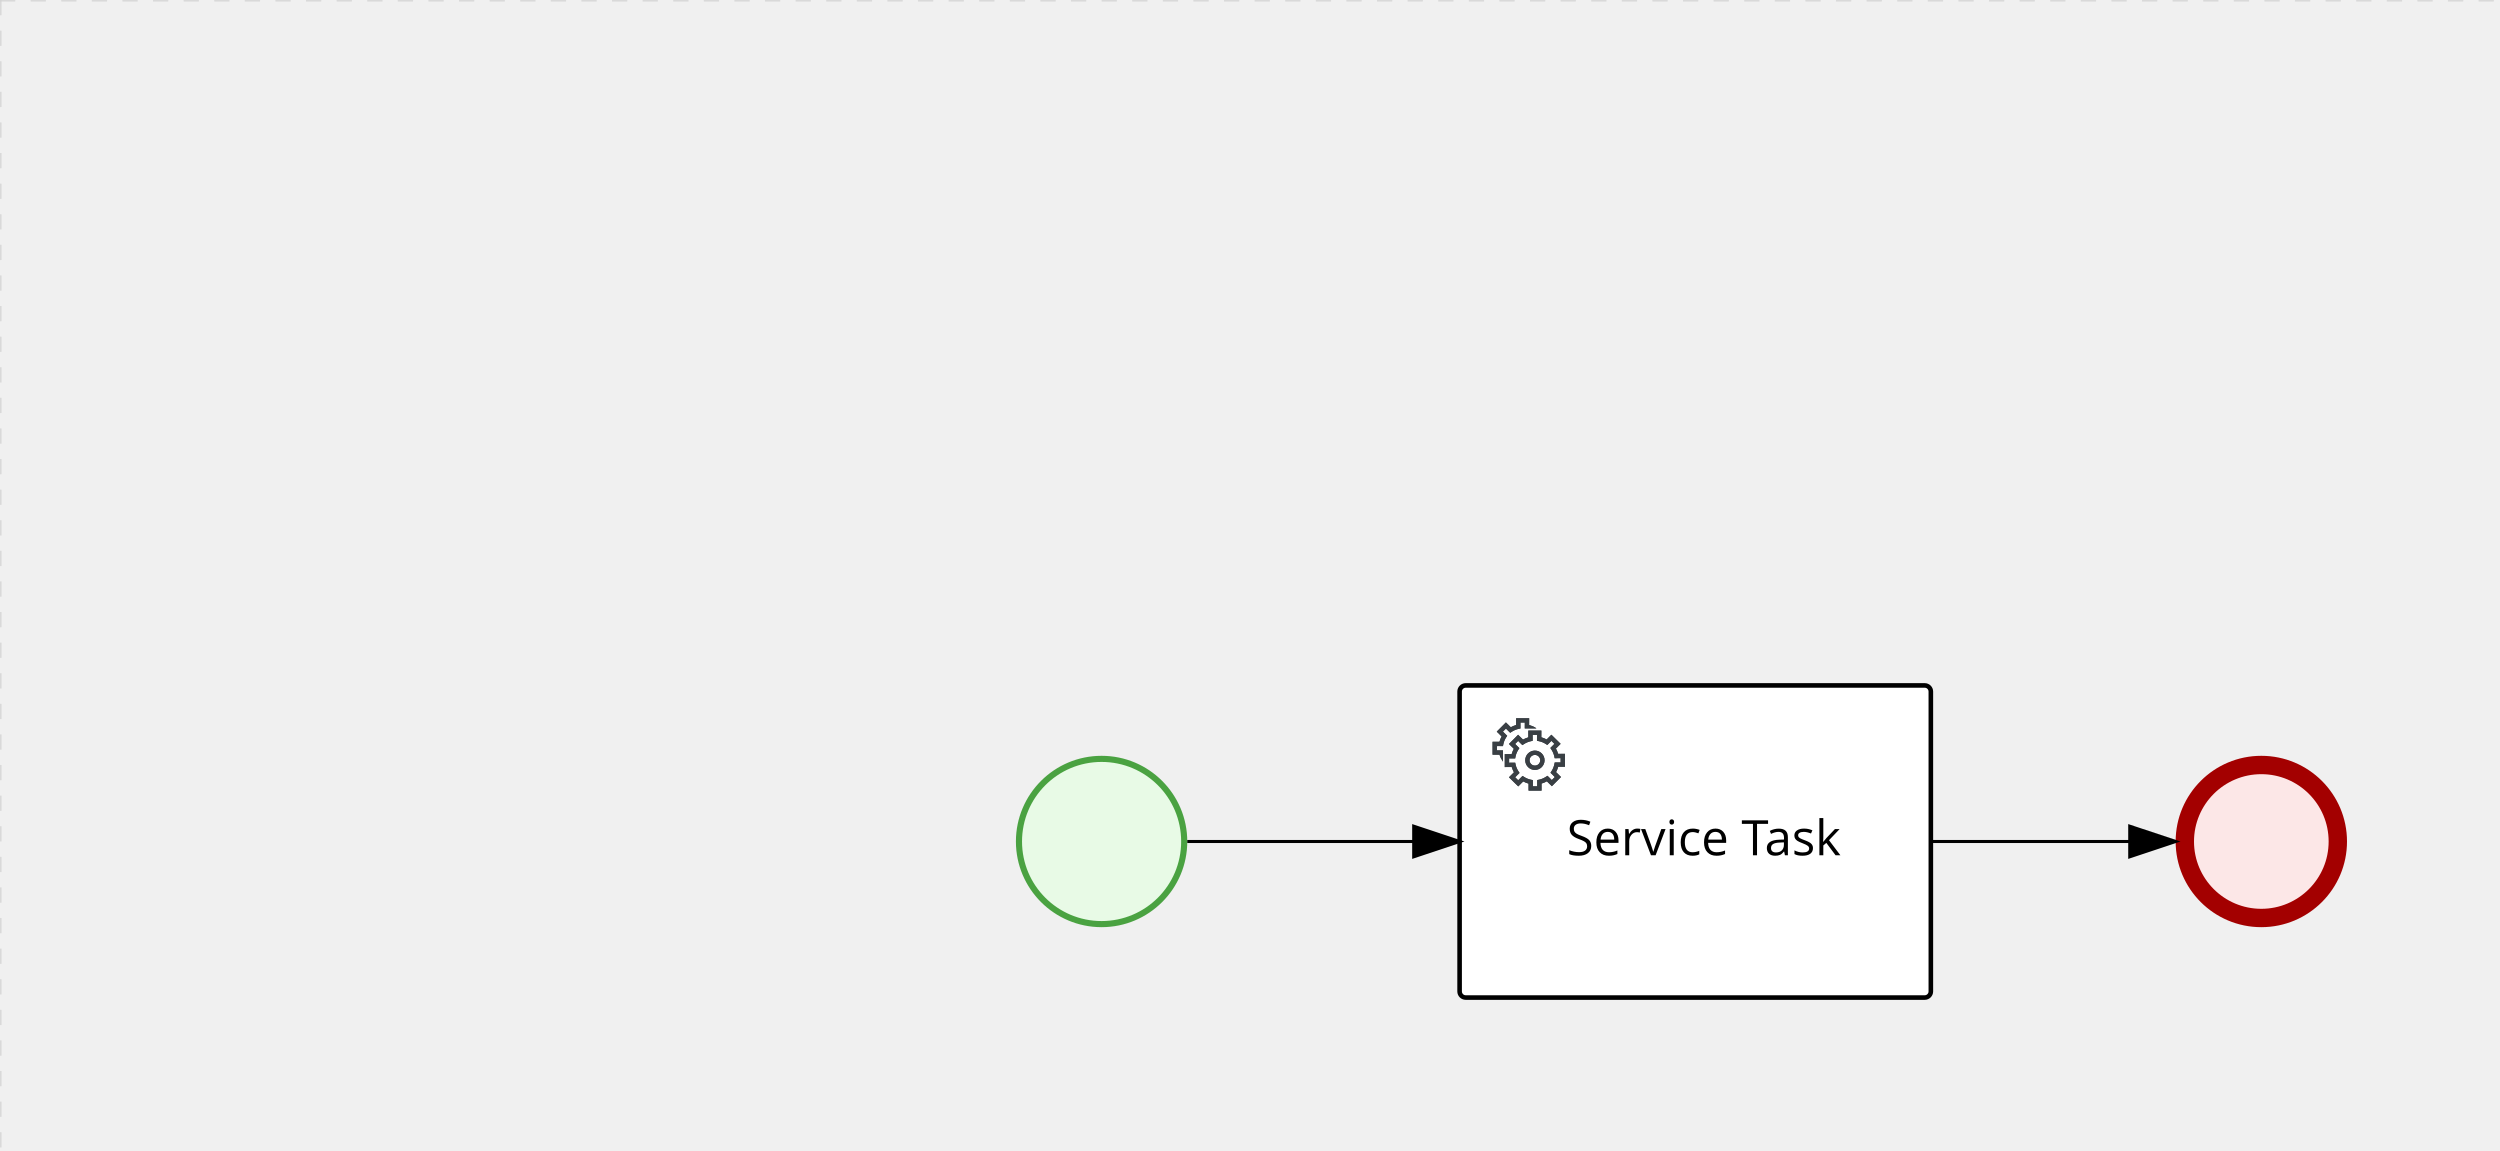
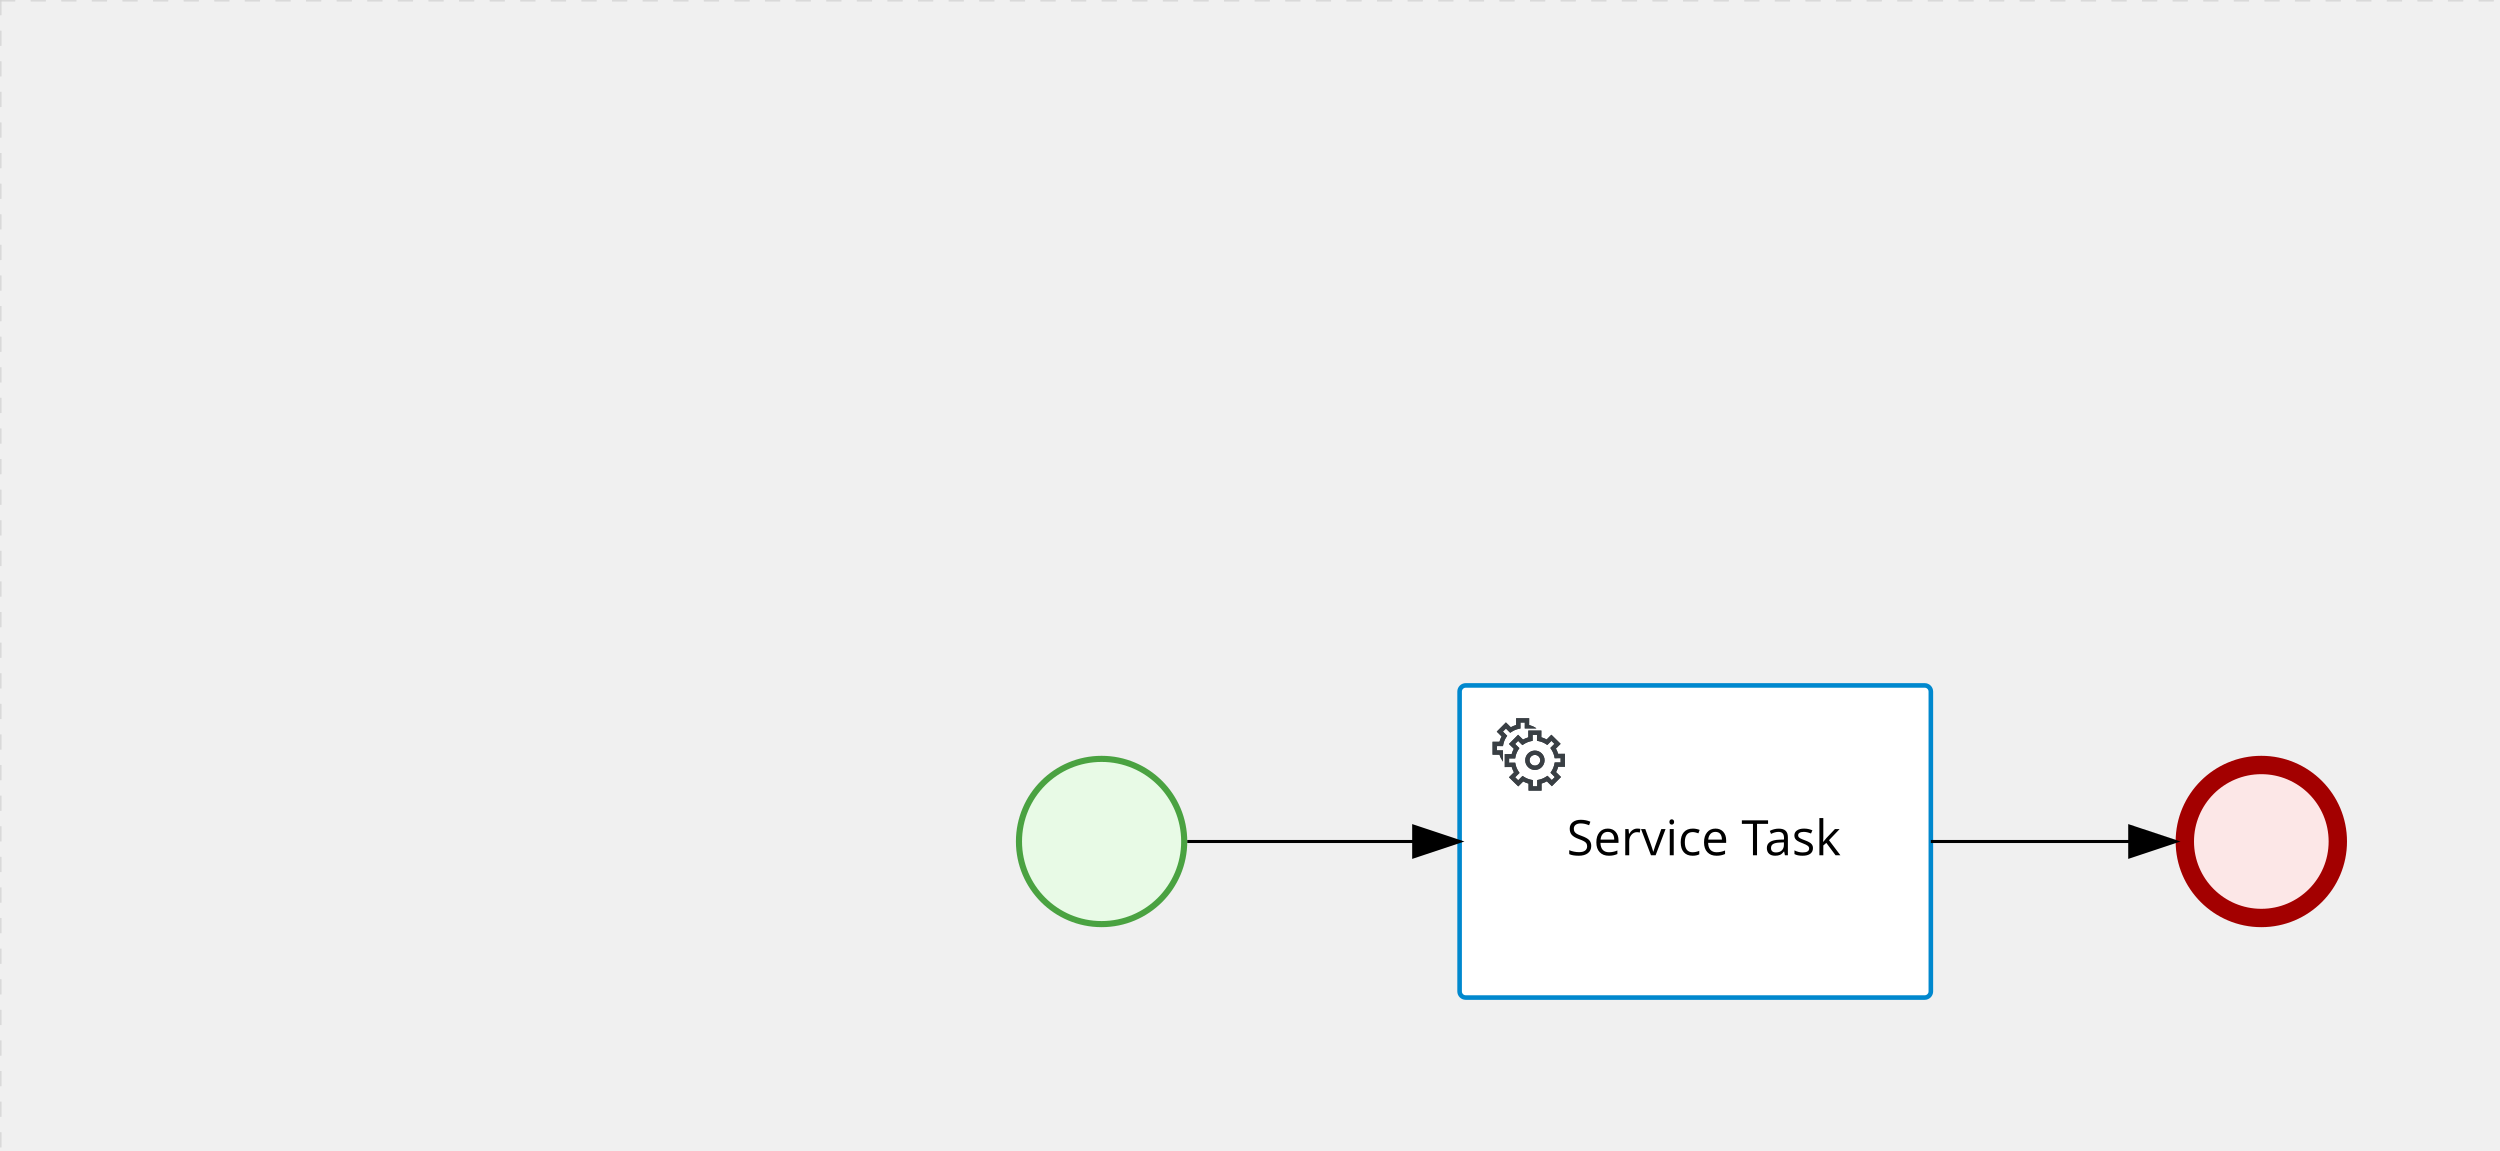
<svg xmlns="http://www.w3.org/2000/svg" version="1.1" width="817" height="376" viewBox="0 0 817 376">
  <defs />
  <g transform="matrix(1,0,0,1,0,0)">
    <g>
      <g>
        <g>
          <path fill="none" stroke="#d3d3d3" paint-order="fill stroke markers" d=" M 0 0 L 1200 0" stroke-miterlimit="10" stroke-opacity="0.8" stroke-dasharray="5" />
        </g>
        <g>
          <path fill="none" stroke="#d3d3d3" paint-order="fill stroke markers" d=" M 0 0 L 0 800" stroke-miterlimit="10" stroke-opacity="0.8" stroke-dasharray="5" />
        </g>
      </g>
-       <g id="_70B64BF7-D5AF-44BE-B138-86FC6111D1EF" bpmn2nodeid="_70B64BF7-D5AF-44BE-B138-86FC6111D1EF" transform="matrix(1,0,0,1,332,247)">
-         <g>
-           <path fill="none" stroke="none" />
-         </g>
-         <g transform="matrix(0.125,0,0,0.125,0,0)">
-           <g transform="matrix(1,0,0,1,0,0)">
-             <path fill="#e8fae6" stroke="none" id="_70B64BF7-D5AF-44BE-B138-86FC6111D1EF?shapeType=BACKGROUND" paint-order="stroke fill markers" d=" M 0 0 M 444 224 C 444 263.9 434.2 300.8 414.4 334.5 C 394.7 368.2 368 394.9 334.4 414.5 C 300.8 434.1 263.9 444 224 444 C 184.1 444 147.2 434.2 113.5 414.4 C 79.8 394.7 53.1 368 33.5 334.4 C 13.9 300.8 4 263.9 4 224 C 4 184.1 13.8 147.2 33.6 113.5 C 53.4 79.8 80.1 53.1 113.6 33.5 C 147.1 13.9 184.1 4 224 4 C 263.9 4 300.8 13.8 334.5 33.6 C 368.2 53.4 394.9 80.1 414.5 113.6 C 434.1 147.1 444 184.1 444 224 Z" />
-           </g>
-           <g>
-             <g transform="matrix(1,0,0,1,0,0)">
-               <g transform="matrix(1,0,0,1,0,0)">
-                 <path fill="rgb(74,162,65)" stroke="none" id="_70B64BF7-D5AF-44BE-B138-86FC6111D1EF?shapeType=BORDER&amp;renderType=FILL" paint-order="stroke fill markers" d=" M 0 0 M 224 0 C 100.3 0 0 100.3 0 224 C 0 347.7 100.3 448 224 448 C 347.7 448 448 347.7 448 224 C 448 100.3 347.7 0 224 0 Z M 0 0 M 224 432 C 109.1 432 16 338.9 16 224 C 16 109.1 109.1 16 224 16 C 338.9 16 432 109.1 432 224 C 432 338.9 338.9 432 224 432 Z" />
-               </g>
-             </g>
-           </g>
-         </g>
-         <g transform="matrix(1,0,0,1,28,61)" />
-       </g>
-       <g transform="matrix(1,0,0,1,332,247)" />
      <g id="_83596BE9-9249-436C-A681-CFA67C8C98EC" bpmn2nodeid="_83596BE9-9249-436C-A681-CFA67C8C98EC" transform="matrix(1,0,0,1,477,224)">
        <g>
          <path fill="none" stroke="none" />
        </g>
        <g transform="matrix(1,0,0,1,0,0)">
          <path fill="#ffffff" stroke="none" id="_83596BE9-9249-436C-A681-CFA67C8C98EC?shapeType=BACKGROUND" paint-order="stroke fill markers" d=" M 2 0 L 152 0 L 152 0 A 2 2 0 0 1 154 2 L 154 100 L 154 100 A 2 2 0 0 1 152 102 L 2 102 L 2 102 A 2 2 0 0 1 0 100 L 0 2 L 0 2 A 2 2 0 0 1 2 0 Z" />
        </g>
        <g transform="matrix(1,0,0,1,0,0)">
-           <path fill="none" stroke="rgb(0,0,0)" id="_83596BE9-9249-436C-A681-CFA67C8C98EC?shapeType=BORDER&amp;renderType=STROKE" paint-order="fill stroke markers" d=" M 2 0 L 152 0 L 152 0 A 2 2 0 0 1 154 2 L 154 100 L 154 100 A 2 2 0 0 1 152 102 L 2 102 L 2 102 A 2 2 0 0 1 0 100 L 0 2 L 0 2 A 2 2 0 0 1 2 0 Z" stroke-miterlimit="10" stroke-width="1.5" stroke-dasharray="" />
+           <path fill="none" stroke="rgb(0,136,206)" id="_83596BE9-9249-436C-A681-CFA67C8C98EC?shapeType=BORDER&amp;renderType=STROKE" paint-order="fill stroke markers" d=" M 2 0 L 152 0 L 152 0 A 2 2 0 0 1 154 2 L 154 100 L 154 100 A 2 2 0 0 1 152 102 L 2 102 L 2 102 A 2 2 0 0 1 0 100 L 0 2 L 0 2 A 2 2 0 0 1 2 0 Z" stroke-miterlimit="10" stroke-width="1.5" stroke-dasharray="" />
        </g>
        <g>
          <g transform="matrix(0.02,0,0,0.02,1.96,1.96)">
            <g transform="matrix(1,0,0,1,0,0)">
              <path fill="#393f44" stroke="none" id="_83596BE9-9249-436C-A681-CFA67C8C98ECundefined" paint-order="stroke fill markers" d=" M 0 0 M 825.746 438.174 C 825.7 475.172 825.756 512.172 825.852 549.17 C 794.298 558.097 765.465 570.554 738.236 585.814 L 658.654 507.189 L 509.848 656.857 L 589.424 735.469 C 574.052 763.02 562.049 792.299 553.672 822.711 L 440.947 822.916 L 440.947 1033.705 L 554.85 1033.295 C 565.266 1074.593 587.934 1111.72 610.512 1144.918 L 610.512 963.094 L 510.947 963.451 L 510.947 892.789 L 610.016 892.609 L 615.576 864.438 C 623.686 823.353 639.746 784.188 662.82 749.145 L 678.605 725.172 L 609.002 656.41 L 659.096 606.025 L 728.826 674.918 L 752.557 659.082 C 788.821 635.156 828.485 619.119 868.037 610.766 L 895.996 604.961 L 895.746 508.176 L 967.713 508.176 L 967.156 604.457 L 995.584 604.457 L 1155.99 604.457 C 1138.277 583.313 1064.87 555.799 1037.482 548.133 L 1038.117 438.176 C 959.717 438.174 898.252 438.18 825.746 438.174 Z M 0 0 M 1024.904 639.832 L 1025.191 750.824 C 993.637 759.751 964.804 772.207 937.574 787.469 L 857.99 708.844 L 709.184 858.512 L 788.762 937.123 C 773.389 964.676 761.385 993.954 753.008 1024.367 L 640.285 1024.57 L 640.285 1235.359 L 754.186 1234.951 C 763.151 1266.208 775.58 1294.751 790.811 1321.697 L 709.316 1402.873 L 859.781 1550.752 L 940.982 1469.928 C 968.797 1485.372 998.363 1497.364 1029.016 1505.709 L 1029.069 1620.422 C 1101.46 1621.056 1178.536 1620.729 1240.405 1620.723 L 1240.405 1504.652 C 1271.982 1495.748 1300.906 1483.201 1328.141 1467.947 L 1409.276 1547.943 L 1558.18 1398.463 L 1476.875 1318.34 C 1492.282 1290.714 1504.288 1261.386 1512.674 1230.941 L 1623.053 1230.26 L 1623.053 1019.674 L 1511.436 1020.354 C 1502.463 989.067 1490.214 960.717 1474.781 933.592 L 1551.903 856.273 L 1401.522 708.143 L 1324.5 785.428 C 1296.8 770.109 1267.354 758.145 1236.821 749.789 L 1237.453 639.832 L 1024.905 639.832 Z M 0 0 M 1095.084 709.832 L 1167.051 709.832 L 1166.496 806.115 L 1194.922 811.693 C 1236.194 819.792 1275.752 835.833 1310.937 858.766 L 1334.762 874.295 L 1401.978 806.85 L 1452.596 856.711 L 1385.285 924.193 L 1401.48 948.1 C 1425.245 983.972 1441.009 1022.75 1449.908 1062.68 L 1455.764 1090.691 L 1553.045 1090.1 L 1553.045 1160.689 L 1456.307 1161.285 L 1450.75 1189.297 C 1442.59 1230.428 1426.565 1269.591 1403.451 1304.695 L 1387.648 1328.701 L 1458.906 1398.924 L 1408.82 1449.203 L 1337.555 1378.938 L 1313.865 1394.676 C 1277.59 1418.382 1238.241 1434.799 1198.541 1442.887 L 1170.396 1448.508 L 1170.396 1550.723 C 1151.155 1550.77 1130.166 1550.74 1099.027 1550.696 L 1098.982 1449.247 L 1070.711 1443.725 C 1029.381 1435.654 989.888 1419.688 954.764 1396.659 L 931.01 1381.084 L 859.469 1452.295 L 808.844 1402.538 L 880.484 1331.176 L 864.137 1307.172 C 840.35 1271.378 824.614 1232.56 815.699 1192.676 L 809.85 1164.75 L 710.285 1165.106 L 710.285 1094.446 L 809.353 1094.264 L 814.914 1066.096 C 823.024 1025.011 839.084 985.844 862.158 950.801 L 877.943 926.827 L 808.338 858.065 L 858.432 807.68 L 928.164 876.573 L 951.894 860.739 C 988.204 836.969 1026.735 821.197 1067.375 812.424 L 1095.336 806.62 L 1095.084 709.832 Z M 0 0 M 1132.25 967.035 C 1045.603 967.035 974.611 1038.029 974.611 1124.676 C 974.611 1211.323 1045.603 1282.312 1132.25 1282.312 C 1218.897 1282.312 1289.889 1211.323 1289.889 1124.676 C 1289.889 1038.029 1218.897 967.035 1132.25 967.035 Z M 0 0 M 1132.25 1037.035 C 1181.066 1037.035 1219.889 1075.86 1219.889 1124.676 C 1219.889 1173.492 1181.066 1212.312 1132.25 1212.312 C 1083.434 1212.312 1044.613 1173.492 1044.613 1124.676 C 1044.613 1075.86 1083.434 1037.035 1132.25 1037.035 Z" />
            </g>
            <g transform="matrix(1,0,0,1,0,0)">
              <path fill="none" stroke="black" id="_83596BE9-9249-436C-A681-CFA67C8C98ECundefined" paint-order="fill stroke markers" d=" M 0 0 M 825.746 438.174 C 825.7 475.172 825.756 512.172 825.852 549.17 C 794.298 558.097 765.465 570.554 738.236 585.814 L 658.654 507.189 L 509.848 656.857 L 589.424 735.469 C 574.052 763.02 562.049 792.299 553.672 822.711 L 440.947 822.916 L 440.947 1033.705 L 554.85 1033.295 C 565.266 1074.593 587.934 1111.72 610.512 1144.918 L 610.512 963.094 L 510.947 963.451 L 510.947 892.789 L 610.016 892.609 L 615.576 864.438 C 623.686 823.353 639.746 784.188 662.82 749.145 L 678.605 725.172 L 609.002 656.41 L 659.096 606.025 L 728.826 674.918 L 752.557 659.082 C 788.821 635.156 828.485 619.119 868.037 610.766 L 895.996 604.961 L 895.746 508.176 L 967.713 508.176 L 967.156 604.457 L 995.584 604.457 L 1155.99 604.457 C 1138.277 583.313 1064.87 555.799 1037.482 548.133 L 1038.117 438.176 C 959.717 438.174 898.252 438.18 825.746 438.174 Z M 0 0 M 1024.904 639.832 L 1025.191 750.824 C 993.637 759.751 964.804 772.207 937.574 787.469 L 857.99 708.844 L 709.184 858.512 L 788.762 937.123 C 773.389 964.676 761.385 993.954 753.008 1024.367 L 640.285 1024.57 L 640.285 1235.359 L 754.186 1234.951 C 763.151 1266.208 775.58 1294.751 790.811 1321.697 L 709.316 1402.873 L 859.781 1550.752 L 940.982 1469.928 C 968.797 1485.372 998.363 1497.364 1029.016 1505.709 L 1029.069 1620.422 C 1101.46 1621.056 1178.536 1620.729 1240.405 1620.723 L 1240.405 1504.652 C 1271.982 1495.748 1300.906 1483.201 1328.141 1467.947 L 1409.276 1547.943 L 1558.18 1398.463 L 1476.875 1318.34 C 1492.282 1290.714 1504.288 1261.386 1512.674 1230.941 L 1623.053 1230.26 L 1623.053 1019.674 L 1511.436 1020.354 C 1502.463 989.067 1490.214 960.717 1474.781 933.592 L 1551.903 856.273 L 1401.522 708.143 L 1324.5 785.428 C 1296.8 770.109 1267.354 758.145 1236.821 749.789 L 1237.453 639.832 L 1024.905 639.832 Z M 0 0 M 1095.084 709.832 L 1167.051 709.832 L 1166.496 806.115 L 1194.922 811.693 C 1236.194 819.792 1275.752 835.833 1310.937 858.766 L 1334.762 874.295 L 1401.978 806.85 L 1452.596 856.711 L 1385.285 924.193 L 1401.48 948.1 C 1425.245 983.972 1441.009 1022.75 1449.908 1062.68 L 1455.764 1090.691 L 1553.045 1090.1 L 1553.045 1160.689 L 1456.307 1161.285 L 1450.75 1189.297 C 1442.59 1230.428 1426.565 1269.591 1403.451 1304.695 L 1387.648 1328.701 L 1458.906 1398.924 L 1408.82 1449.203 L 1337.555 1378.938 L 1313.865 1394.676 C 1277.59 1418.382 1238.241 1434.799 1198.541 1442.887 L 1170.396 1448.508 L 1170.396 1550.723 C 1151.155 1550.77 1130.166 1550.74 1099.027 1550.696 L 1098.982 1449.247 L 1070.711 1443.725 C 1029.381 1435.654 989.888 1419.688 954.764 1396.659 L 931.01 1381.084 L 859.469 1452.295 L 808.844 1402.538 L 880.484 1331.176 L 864.137 1307.172 C 840.35 1271.378 824.614 1232.56 815.699 1192.676 L 809.85 1164.75 L 710.285 1165.106 L 710.285 1094.446 L 809.353 1094.264 L 814.914 1066.096 C 823.024 1025.011 839.084 985.844 862.158 950.801 L 877.943 926.827 L 808.338 858.065 L 858.432 807.68 L 928.164 876.573 L 951.894 860.739 C 988.204 836.969 1026.735 821.197 1067.375 812.424 L 1095.336 806.62 L 1095.084 709.832 Z M 0 0 M 1132.25 967.035 C 1045.603 967.035 974.611 1038.029 974.611 1124.676 C 974.611 1211.323 1045.603 1282.312 1132.25 1282.312 C 1218.897 1282.312 1289.889 1211.323 1289.889 1124.676 C 1289.889 1038.029 1218.897 967.035 1132.25 967.035 Z M 0 0 M 1132.25 1037.035 C 1181.066 1037.035 1219.889 1075.86 1219.889 1124.676 C 1219.889 1173.492 1181.066 1212.312 1132.25 1212.312 C 1083.434 1212.312 1044.613 1173.492 1044.613 1124.676 C 1044.613 1075.86 1083.434 1037.035 1132.25 1037.035 Z" stroke-miterlimit="10" stroke-dasharray="" />
            </g>
            <g transform="matrix(1,0,0,1,0,0)">
              <path fill="#393f44" stroke="none" id="_83596BE9-9249-436C-A681-CFA67C8C98ECundefined" paint-order="stroke fill markers" d=" M 0 0 M 825.746 438.174 C 825.7 475.172 825.756 512.172 825.852 549.17 C 794.298 558.097 765.465 570.554 738.236 585.814 L 658.654 507.189 L 509.848 656.857 L 589.424 735.469 C 574.052 763.02 562.049 792.299 553.672 822.711 L 440.947 822.916 L 440.947 1033.705 L 554.85 1033.295 C 565.266 1074.593 587.934 1111.72 610.512 1144.918 L 610.512 963.094 L 510.947 963.451 L 510.947 892.789 L 610.016 892.609 L 615.576 864.438 C 623.686 823.353 639.746 784.188 662.82 749.145 L 678.605 725.172 L 609.002 656.41 L 659.096 606.025 L 728.826 674.918 L 752.557 659.082 C 788.821 635.156 828.485 619.119 868.037 610.766 L 895.996 604.961 L 895.746 508.176 L 967.713 508.176 L 967.156 604.457 L 995.584 604.457 L 1155.99 604.457 C 1138.277 583.313 1064.87 555.799 1037.482 548.133 L 1038.117 438.176 C 959.717 438.174 898.252 438.18 825.746 438.174 Z M 0 0 M 1024.904 639.832 L 1025.191 750.824 C 993.637 759.751 964.804 772.207 937.574 787.469 L 857.99 708.844 L 709.184 858.512 L 788.762 937.123 C 773.389 964.676 761.385 993.954 753.008 1024.367 L 640.285 1024.57 L 640.285 1235.359 L 754.186 1234.951 C 763.151 1266.208 775.58 1294.751 790.811 1321.697 L 709.316 1402.873 L 859.781 1550.752 L 940.982 1469.928 C 968.797 1485.372 998.363 1497.364 1029.016 1505.709 L 1029.069 1620.422 C 1101.46 1621.056 1178.536 1620.729 1240.405 1620.723 L 1240.405 1504.652 C 1271.982 1495.748 1300.906 1483.201 1328.141 1467.947 L 1409.276 1547.943 L 1558.18 1398.463 L 1476.875 1318.34 C 1492.282 1290.714 1504.288 1261.386 1512.674 1230.941 L 1623.053 1230.26 L 1623.053 1019.674 L 1511.436 1020.354 C 1502.463 989.067 1490.214 960.717 1474.781 933.592 L 1551.903 856.273 L 1401.522 708.143 L 1324.5 785.428 C 1296.8 770.109 1267.354 758.145 1236.821 749.789 L 1237.453 639.832 L 1024.905 639.832 Z M 0 0 M 1095.084 709.832 L 1167.051 709.832 L 1166.496 806.115 L 1194.922 811.693 C 1236.194 819.792 1275.752 835.833 1310.937 858.766 L 1334.762 874.295 L 1401.978 806.85 L 1452.596 856.711 L 1385.285 924.193 L 1401.48 948.1 C 1425.245 983.972 1441.009 1022.75 1449.908 1062.68 L 1455.764 1090.691 L 1553.045 1090.1 L 1553.045 1160.689 L 1456.307 1161.285 L 1450.75 1189.297 C 1442.59 1230.428 1426.565 1269.591 1403.451 1304.695 L 1387.648 1328.701 L 1458.906 1398.924 L 1408.82 1449.203 L 1337.555 1378.938 L 1313.865 1394.676 C 1277.59 1418.382 1238.241 1434.799 1198.541 1442.887 L 1170.396 1448.508 L 1170.396 1550.723 C 1151.155 1550.77 1130.166 1550.74 1099.027 1550.696 L 1098.982 1449.247 L 1070.711 1443.725 C 1029.381 1435.654 989.888 1419.688 954.764 1396.659 L 931.01 1381.084 L 859.469 1452.295 L 808.844 1402.538 L 880.484 1331.176 L 864.137 1307.172 C 840.35 1271.378 824.614 1232.56 815.699 1192.676 L 809.85 1164.75 L 710.285 1165.106 L 710.285 1094.446 L 809.353 1094.264 L 814.914 1066.096 C 823.024 1025.011 839.084 985.844 862.158 950.801 L 877.943 926.827 L 808.338 858.065 L 858.432 807.68 L 928.164 876.573 L 951.894 860.739 C 988.204 836.969 1026.735 821.197 1067.375 812.424 L 1095.336 806.62 L 1095.084 709.832 Z M 0 0 M 1132.25 967.035 C 1045.603 967.035 974.611 1038.029 974.611 1124.676 C 974.611 1211.323 1045.603 1282.312 1132.25 1282.312 C 1218.897 1282.312 1289.889 1211.323 1289.889 1124.676 C 1289.889 1038.029 1218.897 967.035 1132.25 967.035 Z M 0 0 M 1132.25 1037.035 C 1181.066 1037.035 1219.889 1075.86 1219.889 1124.676 C 1219.889 1173.492 1181.066 1212.312 1132.25 1212.312 C 1083.434 1212.312 1044.613 1173.492 1044.613 1124.676 C 1044.613 1075.86 1083.434 1037.035 1132.25 1037.035 Z" />
            </g>
          </g>
        </g>
        <g transform="matrix(1,0,0,1,35,43.5)">
          <text fill="#000000" stroke="none" font-family="Open Sans" font-size="12pt" font-style="normal" font-weight="normal" text-decoration="normal" x="44.801" y="12" text-anchor="middle" dominant-baseline="alphabetic">Service Task</text>
        </g>
      </g>
-       <g id="_955FCCD9-E03A-4FEF-803B-D40D2E1256EE" bpmn2nodeid="_955FCCD9-E03A-4FEF-803B-D40D2E1256EE">
-         <g>
-           <path fill="none" stroke="rgb(0,0,0)" paint-order="fill stroke markers" d=" M 388 275 L 462 275" stroke-miterlimit="10" stroke-dasharray="" />
-         </g>
-         <g transform="matrix(1,0,0,1,388,275)" />
-         <g transform="matrix(6.123233995736766e-17,1,-1,6.123233995736766e-17,477,270)">
-           <path fill="rgb(0,0,0)" stroke="rgb(0,0,0)" paint-order="fill stroke markers" d=" M 10 15 L 0 15 L 5 0 Z" stroke-miterlimit="10" stroke-dasharray="" />
-         </g>
-         <g transform="matrix(1,0,0,1,388,265)" />
-       </g>
      <g id="_98C8D76A-668B-4E77-94D2-FE319128A5A0" bpmn2nodeid="_98C8D76A-668B-4E77-94D2-FE319128A5A0" transform="matrix(1,0,0,1,711,247)">
        <g>
          <path fill="none" stroke="none" />
        </g>
        <g transform="matrix(0.125,0,0,0.125,0,0)">
          <g transform="matrix(1,0,0,1,0,0)">
            <path fill="#fce7e7" stroke="none" id="_98C8D76A-668B-4E77-94D2-FE319128A5A0?shapeType=BACKGROUND" paint-order="stroke fill markers" d=" M 0 0 M 444 224 C 444 263.9 434.2 300.8 414.4 334.5 C 394.7 368.2 368 394.9 334.4 414.5 C 300.8 434.1 263.9 444 224 444 C 184.1 444 147.2 434.2 113.5 414.4 C 79.8 394.7 53.1 368 33.5 334.4 C 13.9 300.8 4 263.9 4 224 C 4 184.1 13.8 147.2 33.6 113.5 C 53.4 79.8 80.1 53.1 113.6 33.5 C 147.1 13.9 184.1 4 224 4 C 263.9 4 300.8 13.8 334.5 33.6 C 368.2 53.4 394.9 80.1 414.5 113.6 C 434.1 147.1 444 184.1 444 224 Z" />
          </g>
          <g>
            <g transform="matrix(1,0,0,1,0,0)">
              <g transform="matrix(1,0,0,1,0,0)">
-                 <path fill="rgb(163,0,0)" stroke="none" id="_98C8D76A-668B-4E77-94D2-FE319128A5A0?shapeType=BORDER&amp;renderType=FILL" paint-order="stroke fill markers" d=" M 0 0 M 224 0 C 100.3 0 0 100.3 0 224 C 0 347.7 100.3 448 224 448 C 347.7 448 448 347.7 448 224 C 448 100.3 347.7 0 224 0 Z M 0 0 M 224 400 C 126.8 400 48 321.2 48 224 C 48 126.8 126.8 48 224 48 C 321.2 48 400 126.8 400 224 C 400 321.2 321.2 400 224 400 Z" />
+                 <path fill="#a30000" stroke="none" id="_98C8D76A-668B-4E77-94D2-FE319128A5A0?shapeType=BORDER&amp;renderType=FILL" paint-order="stroke fill markers" d=" M 0 0 M 224 0 C 100.3 0 0 100.3 0 224 C 0 347.7 100.3 448 224 448 C 347.7 448 448 347.7 448 224 C 448 100.3 347.7 0 224 0 Z M 0 0 M 224 400 C 126.8 400 48 321.2 48 224 C 48 126.8 126.8 48 224 48 C 321.2 48 400 126.8 400 224 C 400 321.2 321.2 400 224 400 Z" />
              </g>
            </g>
          </g>
        </g>
        <g transform="matrix(1,0,0,1,28,61)" />
+       </g>
+       <g id="_70B64BF7-D5AF-44BE-B138-86FC6111D1EF" bpmn2nodeid="_70B64BF7-D5AF-44BE-B138-86FC6111D1EF" transform="matrix(1,0,0,1,332,247)">
+         <g>
+           <path fill="none" stroke="none" />
+         </g>
+         <g transform="matrix(0.125,0,0,0.125,0,0)">
+           <g transform="matrix(1,0,0,1,0,0)">
+             <path fill="#e8fae6" stroke="none" id="_70B64BF7-D5AF-44BE-B138-86FC6111D1EF?shapeType=BACKGROUND" paint-order="stroke fill markers" d=" M 0 0 M 444 224 C 444 263.9 434.2 300.8 414.4 334.5 C 394.7 368.2 368 394.9 334.4 414.5 C 300.8 434.1 263.9 444 224 444 C 184.1 444 147.2 434.2 113.5 414.4 C 79.8 394.7 53.1 368 33.5 334.4 C 13.9 300.8 4 263.9 4 224 C 4 184.1 13.8 147.2 33.6 113.5 C 53.4 79.8 80.1 53.1 113.6 33.5 C 147.1 13.9 184.1 4 224 4 C 263.9 4 300.8 13.8 334.5 33.6 C 368.2 53.4 394.9 80.1 414.5 113.6 C 434.1 147.1 444 184.1 444 224 Z" />
+           </g>
+           <g>
+             <g transform="matrix(1,0,0,1,0,0)">
+               <g transform="matrix(1,0,0,1,0,0)">
+                 <path fill="#4aa241" stroke="none" id="_70B64BF7-D5AF-44BE-B138-86FC6111D1EF?shapeType=BORDER&amp;renderType=FILL" paint-order="stroke fill markers" d=" M 0 0 M 224 0 C 100.3 0 0 100.3 0 224 C 0 347.7 100.3 448 224 448 C 347.7 448 448 347.7 448 224 C 448 100.3 347.7 0 224 0 Z M 0 0 M 224 432 C 109.1 432 16 338.9 16 224 C 16 109.1 109.1 16 224 16 C 338.9 16 432 109.1 432 224 C 432 338.9 338.9 432 224 432 Z" />
+               </g>
+             </g>
+           </g>
+         </g>
+         <g transform="matrix(1,0,0,1,28,61)" />
+       </g>
+       <g id="_955FCCD9-E03A-4FEF-803B-D40D2E1256EE" bpmn2nodeid="_955FCCD9-E03A-4FEF-803B-D40D2E1256EE">
+         <g>
+           <path fill="none" stroke="#000000" paint-order="fill stroke markers" d=" M 388 275 L 462 275" stroke-miterlimit="10" stroke-dasharray="" />
+         </g>
+         <g transform="matrix(1,0,0,1,388,275)" />
+         <g transform="matrix(6.123233995736766e-17,1,-1,6.123233995736766e-17,477,270)">
+           <path fill="#000000" stroke="#000000" paint-order="fill stroke markers" d=" M 10 15 L 0 15 L 5 0 Z" stroke-miterlimit="10" stroke-dasharray="" />
+         </g>
+         <g transform="matrix(1,0,0,1,388,265)" />
      </g>
      <g id="_1CE1E044-E758-47E3-BF02-EDBDC80E4154" bpmn2nodeid="_1CE1E044-E758-47E3-BF02-EDBDC80E4154">
        <g>
          <path fill="none" stroke="#000000" paint-order="fill stroke markers" d=" M 631 275 L 696 275" stroke-miterlimit="10" stroke-dasharray="" />
        </g>
        <g transform="matrix(1,0,0,1,631,275)" />
        <g transform="matrix(6.123233995736766e-17,1,-1,6.123233995736766e-17,711,270)">
          <path fill="#000000" stroke="#000000" paint-order="fill stroke markers" d=" M 10 15 L 0 15 L 5 0 Z" stroke-miterlimit="10" stroke-dasharray="" />
        </g>
        <g transform="matrix(1,0,0,1,631,265)" />
      </g>
      <g transform="matrix(1,0,0,1,711,247)" />
+       <g transform="matrix(1,0,0,1,332,247)" />
      <g transform="matrix(1,0,0,1,477,224)" />
    </g>
  </g>
</svg>
